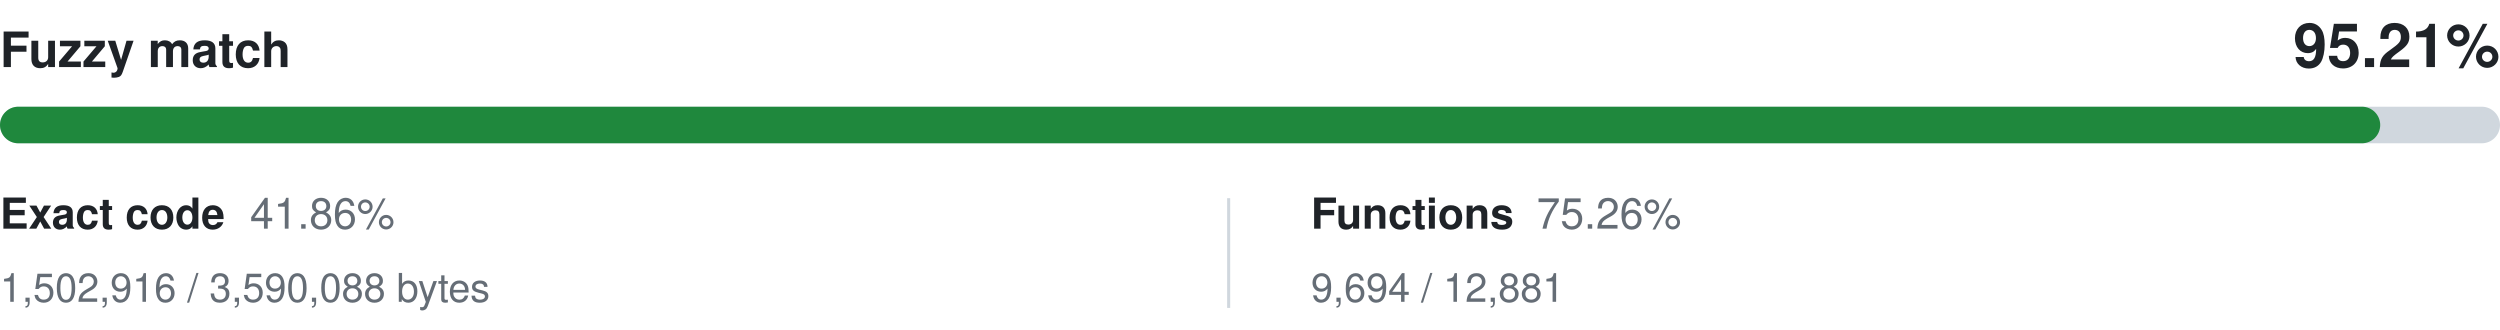
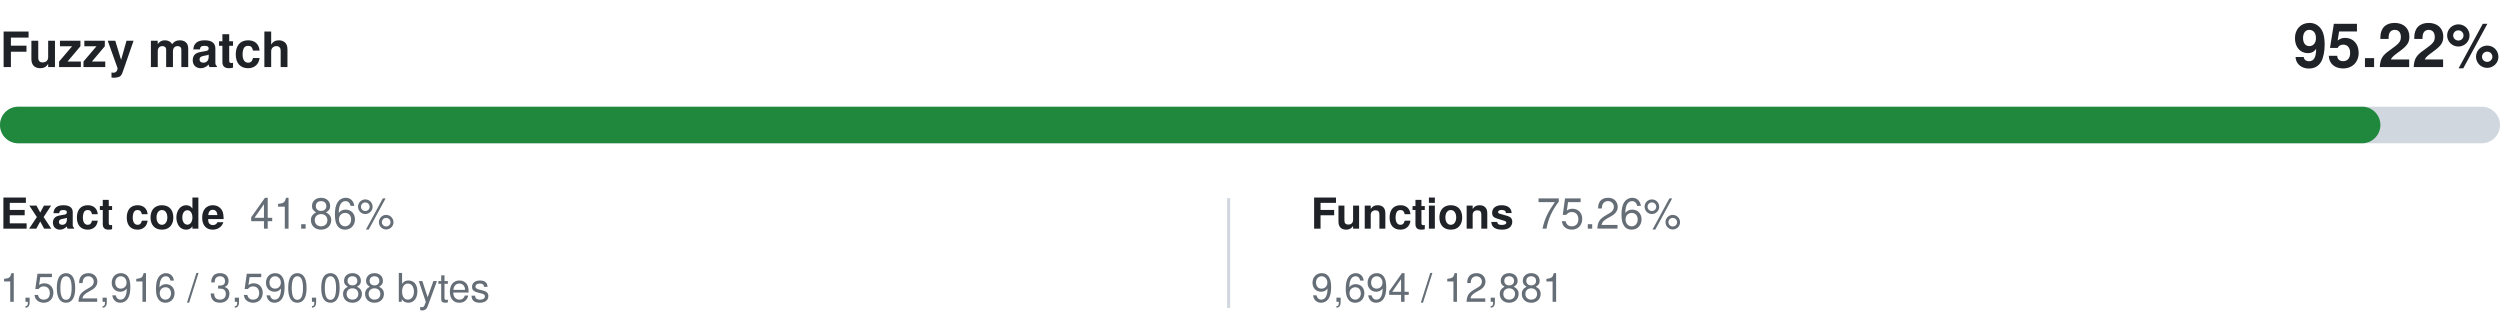
<svg xmlns="http://www.w3.org/2000/svg" width="820" height="108" viewBox="0 0 820 108" role="img" aria-labelledby="title desc">
  <style>
    .primary { fill: #1f2328; }
    .secondary { fill: #656d76; }
    .track { fill: #d0d7de; }
    @media (prefers-color-scheme: dark) {
      .primary { fill: #f0f6fc; }
      .secondary { fill: #8c959f; }
      .track { fill: #30363d; }
    }
  </style>
  <g font-family="-apple-system,BlinkMacSystemFont,Segoe UI,Helvetica,Arial,sans-serif">
    <text x="0" y="22" class="primary" font-size="16" font-weight="600">Fuzzy match</text>
-     <text x="820" y="22" class="primary" font-size="20" font-weight="600" text-anchor="end">95.21%</text>
+     <text x="820" y="22" class="primary" font-size="20" font-weight="600" text-anchor="end">95.22%</text>
    <rect y="35" width="820" height="12" rx="6" class="track" />
-     <rect y="35" width="780.71" height="12" rx="6" fill="#1f883d" />
+     <rect y="35" width="780.77" height="12" rx="6" fill="#1f883d" />
    <text x="0" y="75" class="primary" font-size="14" font-weight="600">Exact code</text>
    <text x="82" y="75" class="secondary" font-size="14">41.86%</text>
    <text x="0" y="99" class="secondary" font-size="13">1,502,916 / 3,590,088 bytes</text>
    <line x1="403" y1="65" x2="403" y2="101" stroke="#d0d7de" />
    <text x="430" y="75" class="primary" font-size="14" font-weight="600">Functions</text>
    <text x="504" y="75" class="secondary" font-size="14">75.26%</text>
    <text x="430" y="99" class="secondary" font-size="13">9,694 / 12,881</text>
  </g>
</svg>
